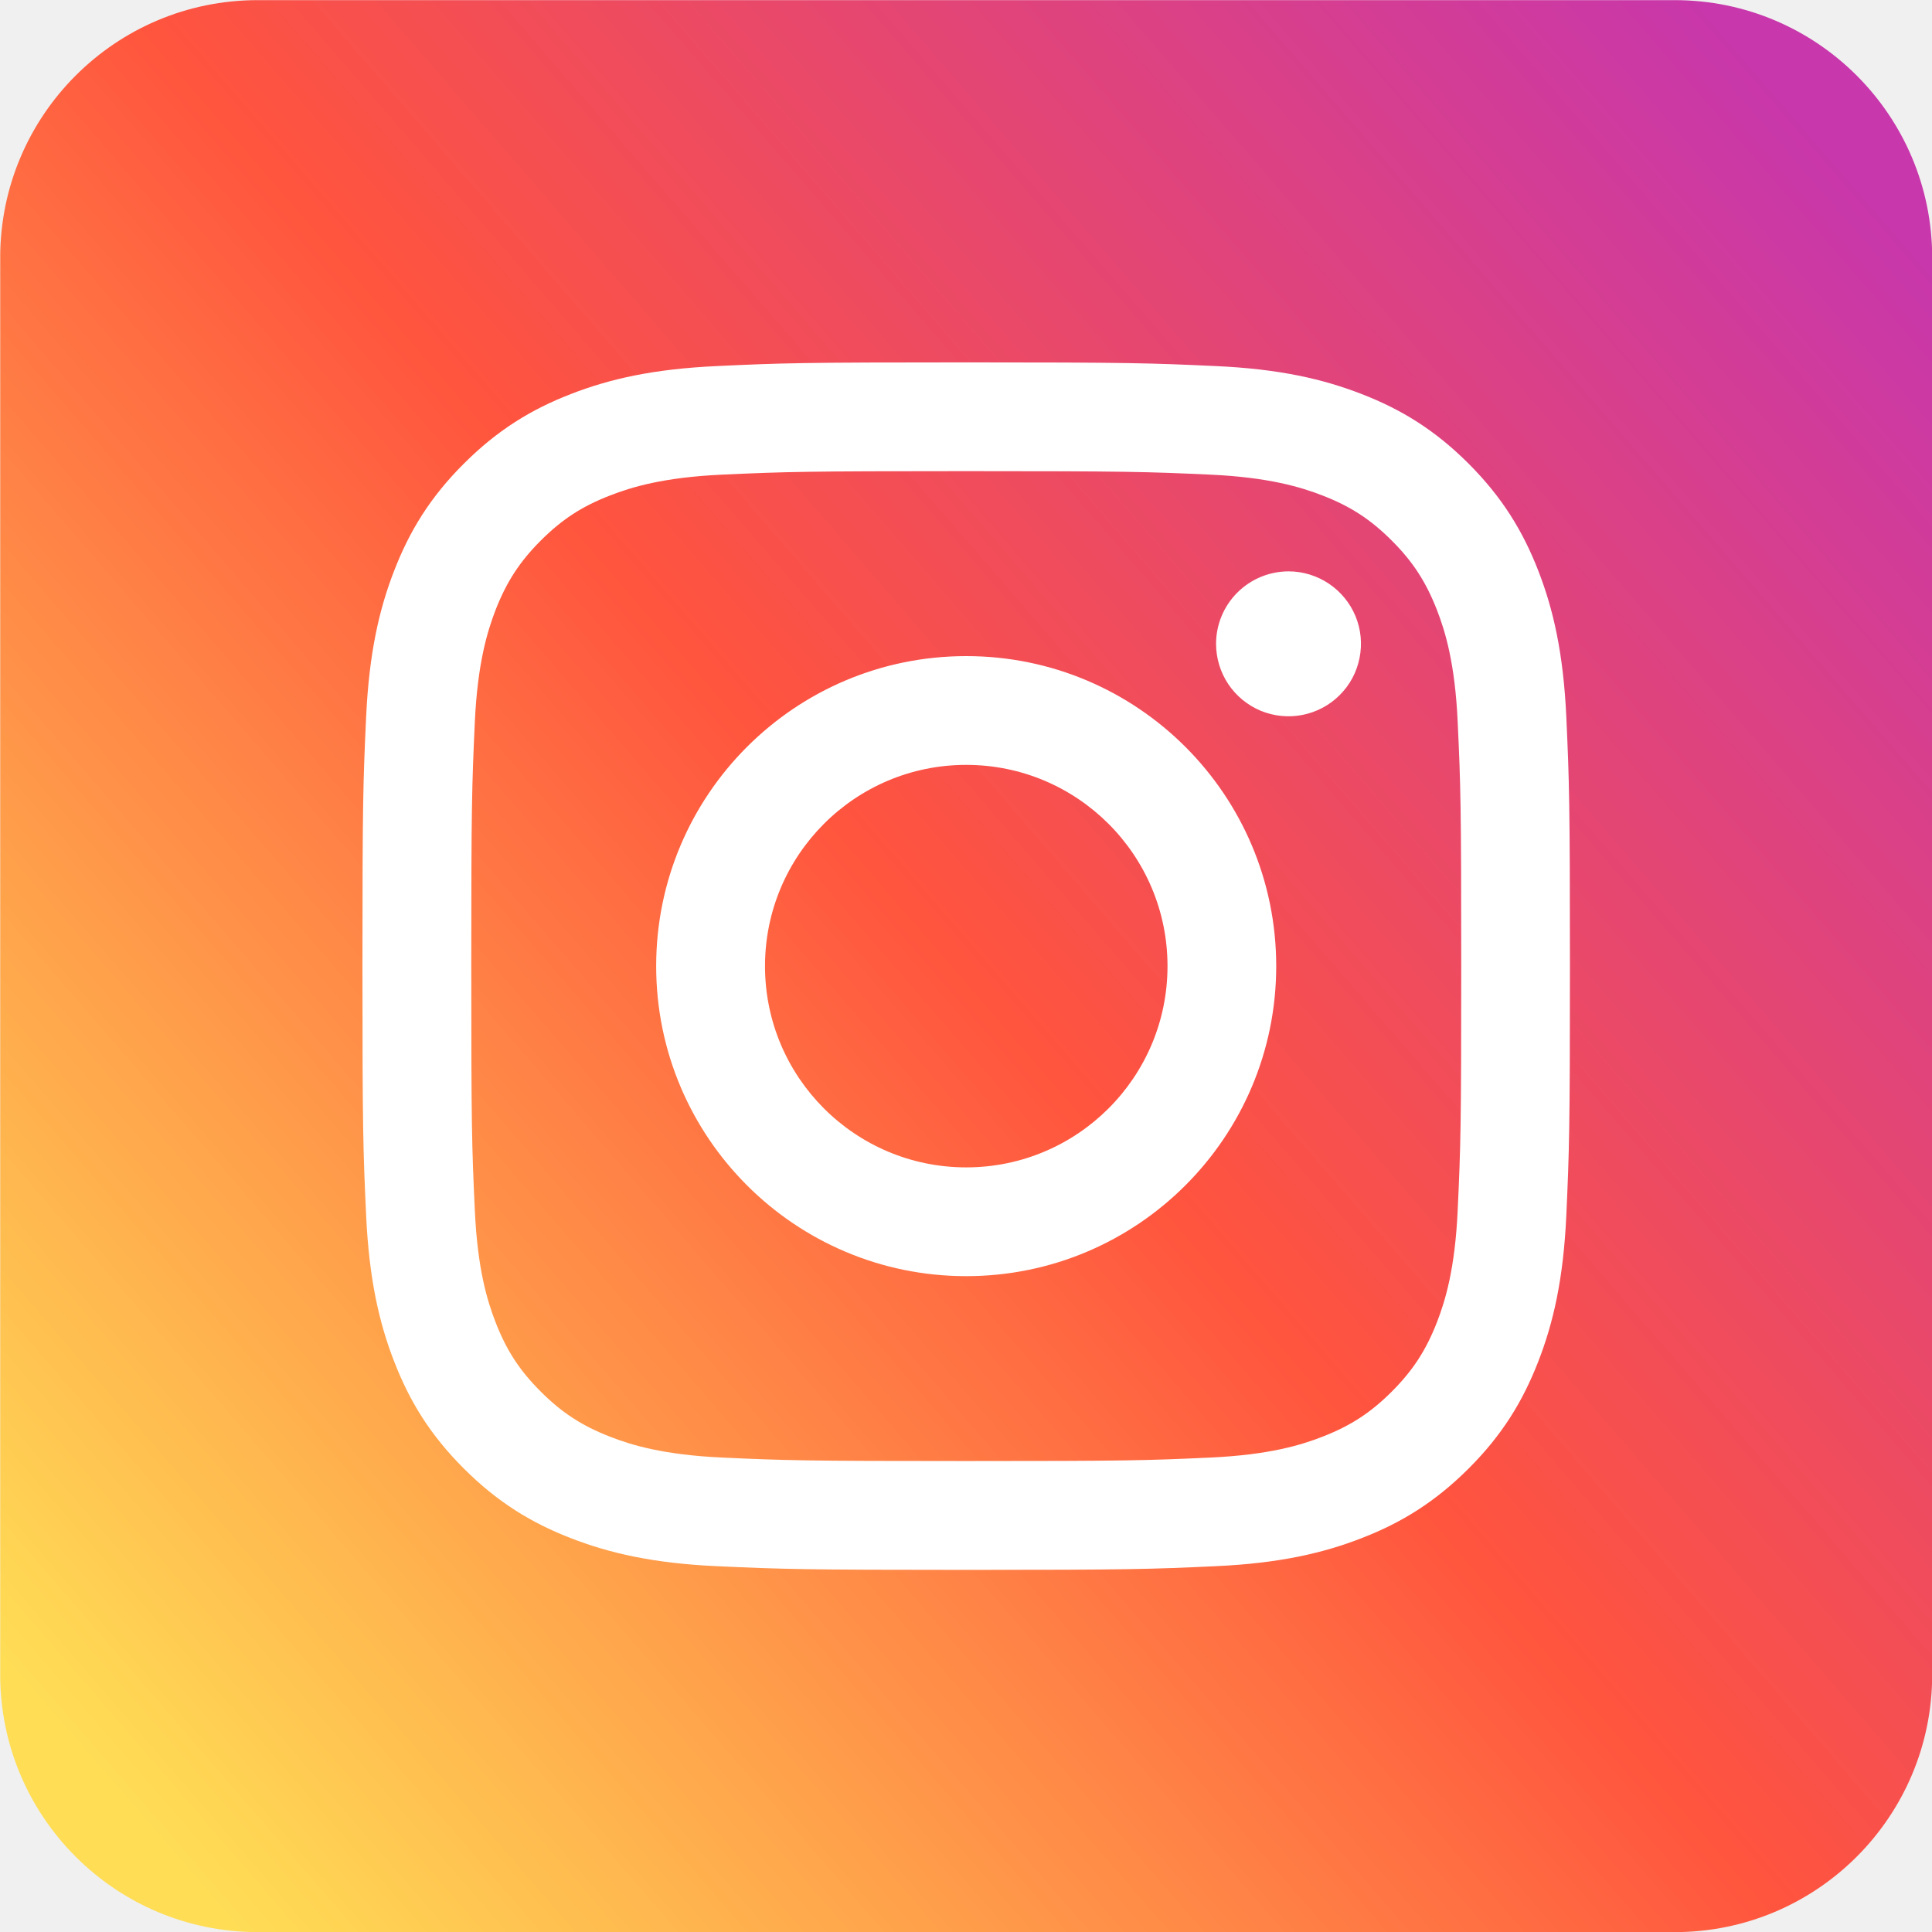
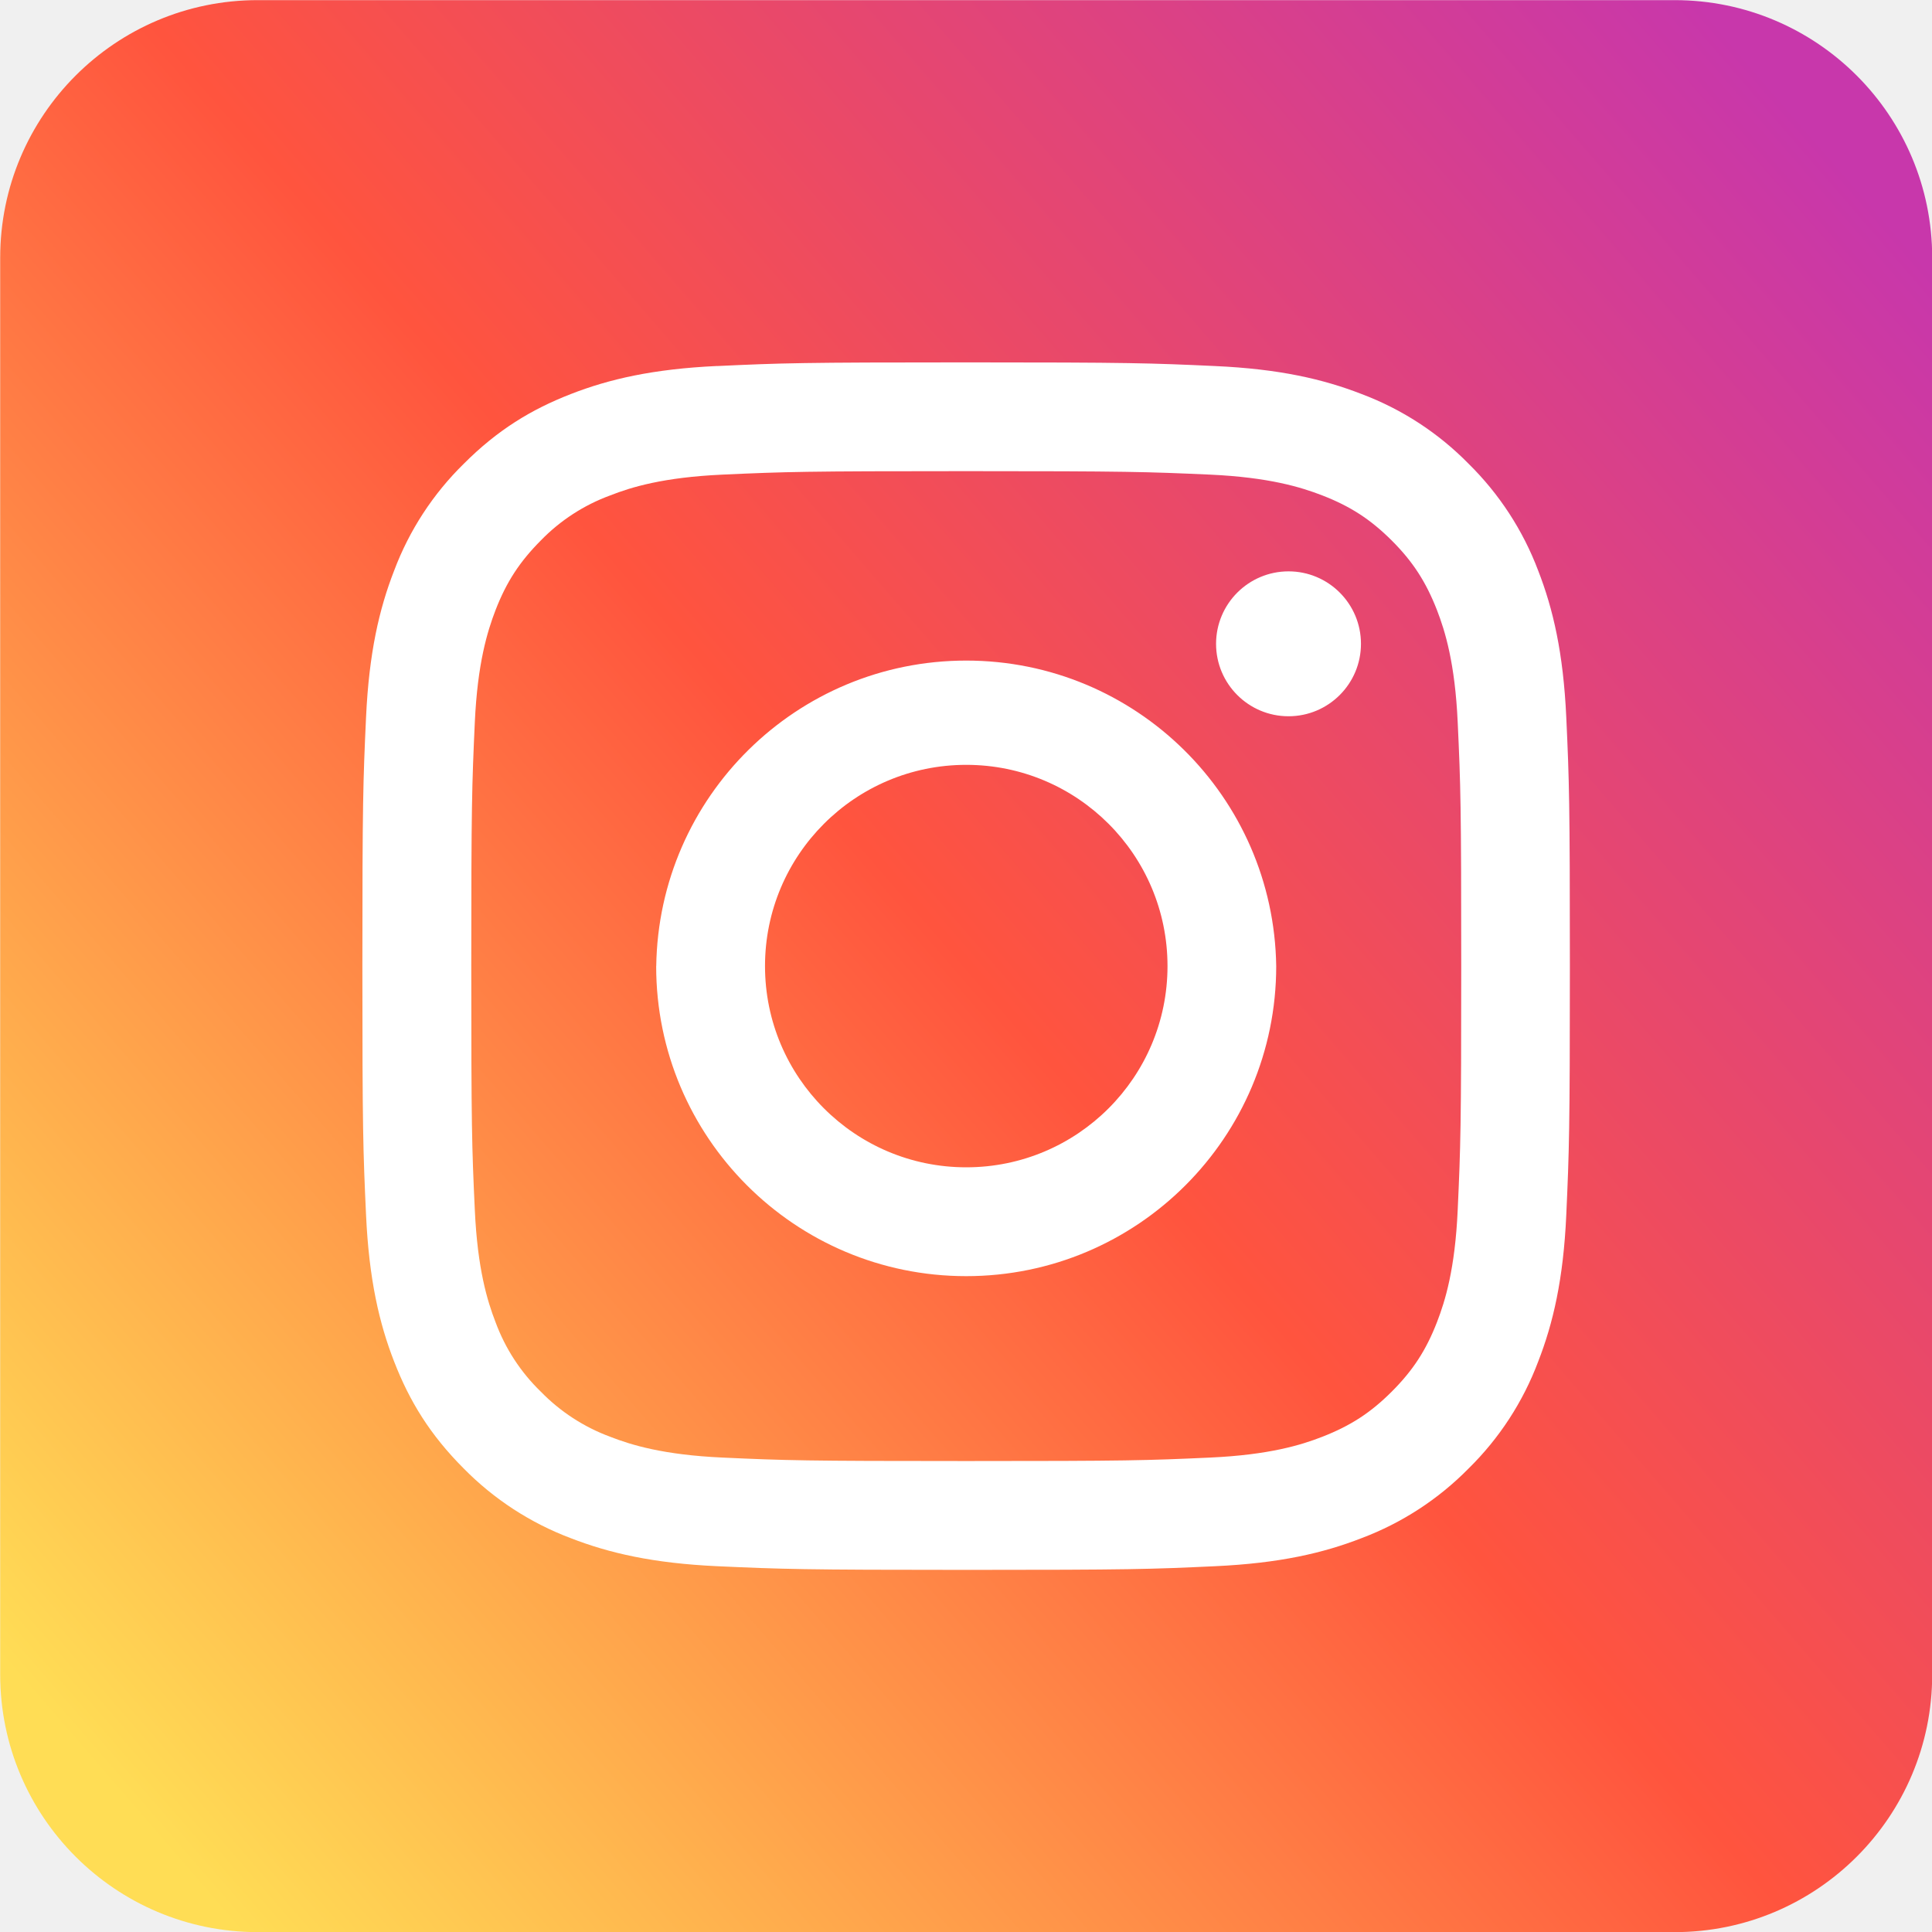
<svg xmlns="http://www.w3.org/2000/svg" fill="none" viewBox="0.56 0.3 30 30">
-   <g clip-path="url(#clip0_204_2433)">
-     <rect x="0.563" y="0.302" width="30" height="30" rx="4" fill="url(#paint0_linear_204_2433)" />
-     <path d="M12.439 15.302C12.439 13.576 13.838 12.177 15.563 12.177C17.289 12.177 18.689 13.576 18.689 15.302C18.689 17.028 17.289 18.427 15.563 18.427C13.838 18.427 12.439 17.028 12.439 15.302ZM10.749 15.302C10.749 17.96 12.905 20.116 15.563 20.116C18.222 20.116 20.377 17.96 20.377 15.302C20.377 12.643 18.222 10.488 15.563 10.488C12.905 10.488 10.749 12.643 10.749 15.302ZM19.443 10.297C19.443 10.519 19.509 10.737 19.632 10.922C19.756 11.107 19.931 11.251 20.137 11.337C20.343 11.422 20.569 11.444 20.787 11.401C21.005 11.357 21.206 11.251 21.363 11.093C21.521 10.936 21.628 10.736 21.671 10.517C21.715 10.299 21.693 10.073 21.608 9.867C21.523 9.662 21.378 9.486 21.193 9.362C21.008 9.239 20.791 9.172 20.569 9.172H20.568C20.27 9.173 19.984 9.291 19.773 9.502C19.562 9.713 19.443 9.999 19.443 10.297ZM11.776 22.933C10.862 22.891 10.365 22.739 10.035 22.61C9.597 22.44 9.285 22.237 8.957 21.909C8.628 21.581 8.425 21.269 8.255 20.831C8.127 20.501 7.974 20.005 7.933 19.09C7.887 18.102 7.878 17.805 7.878 15.302C7.878 12.798 7.888 12.502 7.933 11.513C7.975 10.599 8.128 10.103 8.255 9.772C8.426 9.335 8.629 9.022 8.957 8.694C9.285 8.366 9.597 8.162 10.035 7.993C10.365 7.864 10.862 7.712 11.776 7.67C12.764 7.625 13.061 7.616 15.563 7.616C18.066 7.616 18.363 7.625 19.352 7.67C20.266 7.712 20.762 7.865 21.093 7.993C21.531 8.162 21.843 8.366 22.171 8.694C22.5 9.022 22.702 9.335 22.873 9.772C23.001 10.102 23.154 10.599 23.195 11.513C23.241 12.502 23.25 12.798 23.25 15.302C23.25 17.805 23.241 18.101 23.195 19.09C23.154 20.005 23.001 20.501 22.873 20.831C22.702 21.269 22.499 21.581 22.171 21.909C21.843 22.237 21.531 22.44 21.093 22.61C20.763 22.739 20.266 22.891 19.352 22.933C18.364 22.978 18.067 22.987 15.563 22.987C13.06 22.987 12.764 22.978 11.776 22.933ZM11.698 5.984C10.7 6.029 10.018 6.187 9.423 6.419C8.806 6.658 8.284 6.979 7.762 7.5C7.24 8.021 6.92 8.544 6.681 9.161C6.449 9.757 6.291 10.439 6.245 11.437C6.199 12.436 6.188 12.756 6.188 15.302C6.188 17.848 6.199 18.167 6.245 19.167C6.291 20.165 6.449 20.846 6.681 21.442C6.92 22.059 7.24 22.582 7.762 23.103C8.284 23.624 8.806 23.945 9.423 24.184C10.02 24.416 10.7 24.575 11.698 24.62C12.698 24.665 13.018 24.677 15.563 24.677C18.109 24.677 18.429 24.666 19.429 24.62C20.427 24.575 21.108 24.416 21.704 24.184C22.321 23.945 22.843 23.624 23.365 23.103C23.887 22.582 24.206 22.059 24.446 21.442C24.678 20.846 24.837 20.165 24.882 19.167C24.927 18.166 24.938 17.848 24.938 15.302C24.938 12.756 24.927 12.436 24.882 11.437C24.836 10.438 24.678 9.757 24.446 9.161C24.206 8.545 23.886 8.022 23.365 7.5C22.844 6.979 22.321 6.658 21.705 6.419C21.108 6.187 20.427 6.028 19.429 5.984C18.43 5.938 18.11 5.927 15.564 5.927C13.018 5.927 12.698 5.937 11.698 5.984Z" fill="white" />
+   <g clip-path="url(#a)">
+     <rect x=".563" y=".302" width="30" height="30" rx="4" fill="url(#b)" />
+     <path d="M12.439 15.302a3.125 3.125 0 1 1 6.25-.001 3.125 3.125 0 0 1-6.25 0Zm-1.69 0a4.814 4.814 0 1 0 9.628 0 4.814 4.814 0 0 0-9.627 0Zm8.694-5.005a1.125 1.125 0 1 0 1.125-1.125 1.126 1.126 0 0 0-1.125 1.125Zm-7.667 12.636c-.914-.042-1.41-.194-1.741-.323a2.914 2.914 0 0 1-1.078-.701 2.892 2.892 0 0 1-.702-1.078c-.128-.33-.28-.826-.322-1.74-.046-.989-.055-1.286-.055-3.79 0-2.503.01-2.799.055-3.788.042-.914.195-1.41.322-1.74.17-.438.374-.75.702-1.08a2.89 2.89 0 0 1 1.078-.7c.33-.13.827-.281 1.741-.323.988-.045 1.285-.054 3.787-.054 2.503 0 2.8.01 3.79.054.913.042 1.41.195 1.74.323.438.17.75.373 1.078.7.329.329.531.642.702 1.08.128.33.28.826.322 1.74.046.99.055 1.285.055 3.789 0 2.503-.01 2.8-.055 3.788-.041.915-.194 1.411-.322 1.741-.17.438-.374.75-.702 1.078-.328.328-.64.53-1.078.701-.33.129-.827.281-1.74.323-.99.045-1.286.054-3.79.054-2.503 0-2.8-.009-3.787-.054Zm-.078-16.95c-.998.046-1.68.204-2.275.436-.617.24-1.14.56-1.66 1.081A4.58 4.58 0 0 0 6.68 9.161c-.232.596-.39 1.278-.436 2.276-.046 1-.057 1.319-.057 3.865 0 2.546.011 2.865.057 3.865.046.998.204 1.68.436 2.275.239.617.56 1.14 1.081 1.661a4.61 4.61 0 0 0 1.66 1.081c.598.232 1.278.39 2.276.436 1 .045 1.32.057 3.865.057 2.546 0 2.866-.01 3.866-.057.998-.046 1.68-.204 2.275-.436a4.611 4.611 0 0 0 1.66-1.08 4.593 4.593 0 0 0 1.082-1.662c.232-.596.391-1.277.436-2.275.045-1 .056-1.32.056-3.865 0-2.546-.01-2.866-.056-3.865-.046-.998-.204-1.68-.436-2.276a4.61 4.61 0 0 0-1.081-1.66 4.587 4.587 0 0 0-1.66-1.082c-.597-.232-1.278-.39-2.276-.435-1-.046-1.319-.057-3.865-.057-2.546 0-2.866.01-3.866.057Z" fill="#fff" />
  </g>
  <defs>
-     <linearGradient id="paint0_linear_204_2433" x1="2.578" y1="28.347" x2="30.375" y2="4.285" gradientUnits="userSpaceOnUse">
-       <stop stop-color="#FFDD55" />
-       <stop offset="0.5" stop-color="#FF543E" />
+     <linearGradient id="b" x1="2.578" y1="28.347" x2="30.375" y2="4.285" gradientUnits="userSpaceOnUse">
+       <stop stop-color="#FD5" />
+       <stop offset=".5" stop-color="#FF543E" />
      <stop offset="1" stop-color="#C837AB" />
    </linearGradient>
-     <clipPath id="clip0_204_2433">
-       <rect width="30" height="30" fill="white" transform="translate(0.563477 0.301758)" />
+     <clipPath id="a">
+       <path fill="#fff" transform="translate(.563 .302)" d="M0 0h30v30H0z" />
    </clipPath>
  </defs>
</svg>
